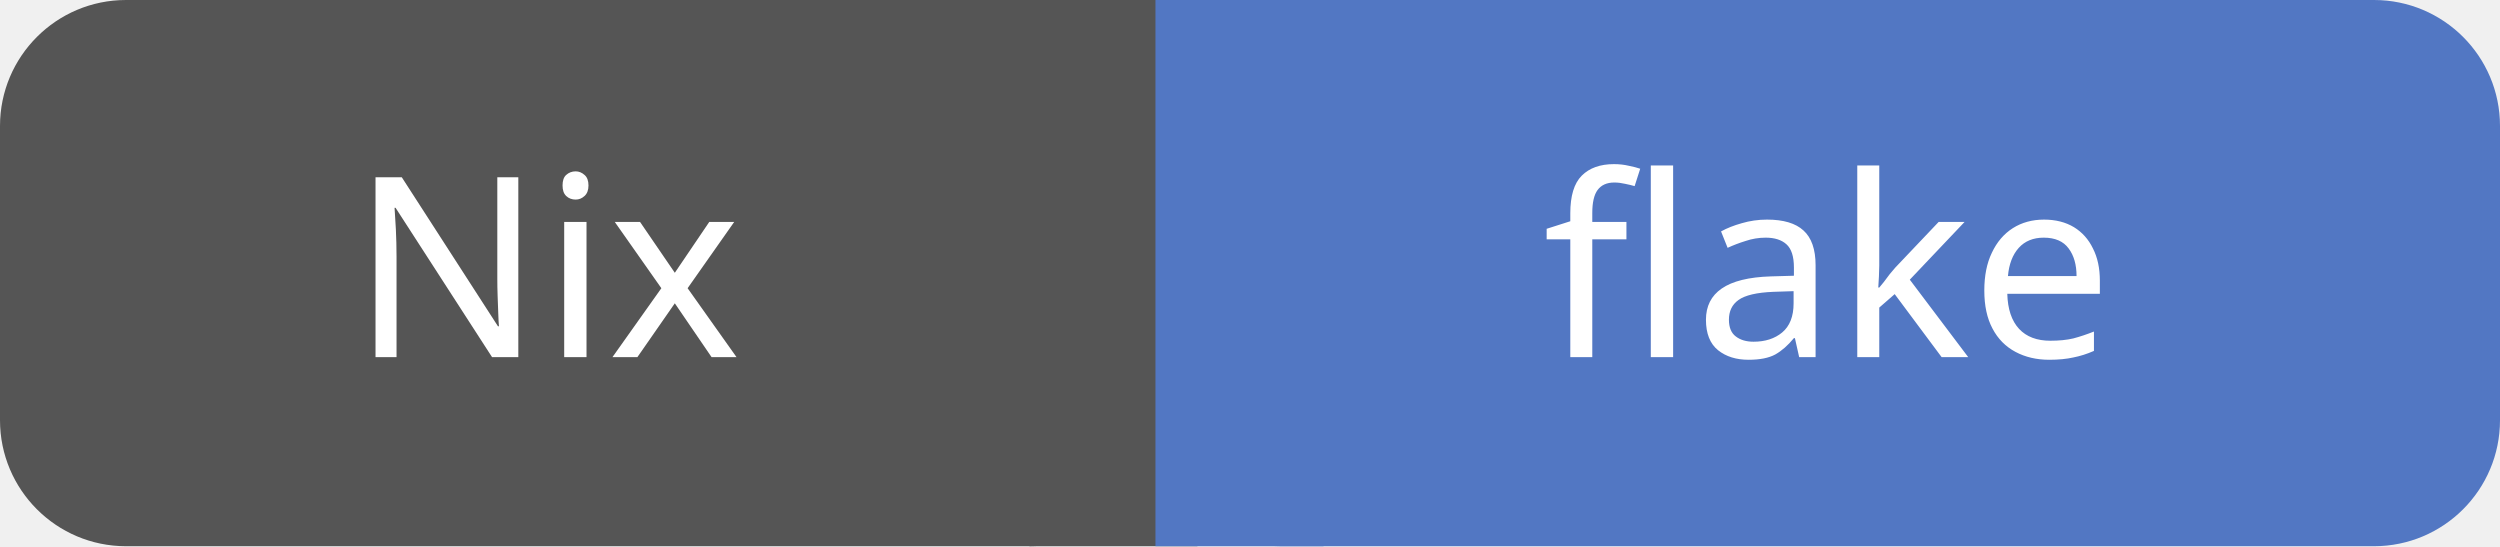
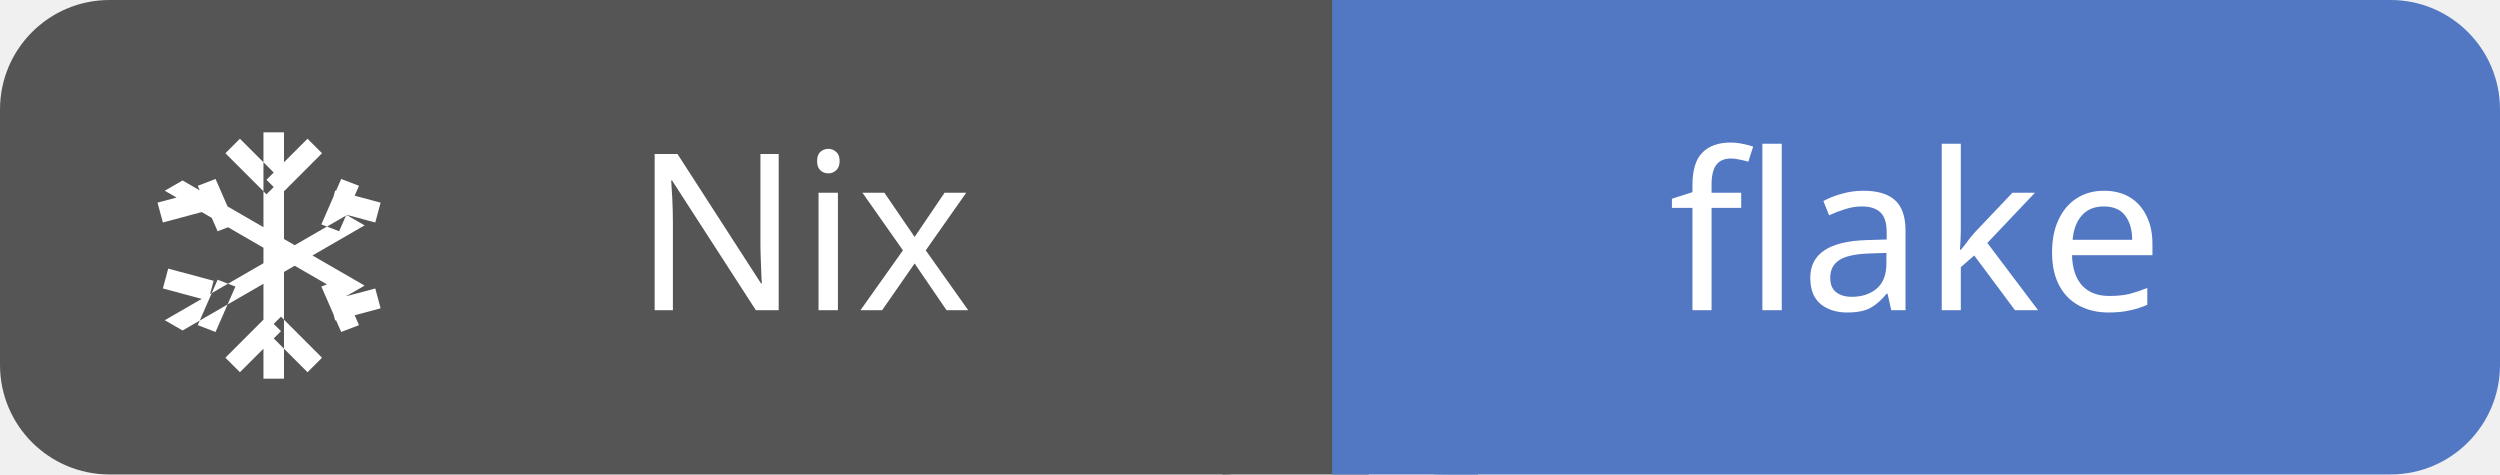
- <svg xmlns="http://www.w3.org/2000/svg" id="nix-flake" width="119.0" height="26" viewBox="0 0 119.0 26">
+ <svg xmlns="http://www.w3.org/2000/svg" id="nix-flake" width="137.0" height="26" viewBox="0 0 137.0 26">
  <g shape-rendering="geometricPrecision">
-     <rect x="0" width="55.0" height="26" fill="#555" rx="6" ry="6" />
-     <rect x="55.0" width="64.0" height="26" fill="#5277c3" rx="6" ry="6" />
-     <rect x="49.0" width="8" height="26" fill="#555" rx="0" ry="0" />
-     <rect x="55.0" width="8" height="26" fill="#5277c3" rx="0" ry="0" />
+     <rect x="0" width="73.0" height="26" fill="#555" rx="6" ry="6" />
+     <rect x="73.0" width="64.0" height="26" fill="#5277c3" rx="6" ry="6" />
+     <rect x="67.0" width="8" height="26" fill="#555" rx="0" ry="0" />
+     <rect x="73.0" width="8" height="26" fill="#5277c3" rx="0" ry="0" />
  </g>
  <g text-anchor="middle" shape-rendering="geometricPrecision">
-     <text fill="#fff" font-size="12" font-family="sans-serif" style="font-weight: 500" x="26.0" y="17">Nix</text>
-     <text fill="#fff" font-size="12" font-family="sans-serif" style="font-weight: 500" x="87.0" y="17">flake</text>
+     <text fill="#fff" font-size="12" font-family="sans-serif" style="font-weight: 500" x="44.0" y="17">Nix</text>
+     <text fill="#fff" font-size="12" font-family="sans-serif" style="font-weight: 500" x="105.0" y="17">flake</text>
+   </g>
+   <g>
+     <shape-rendering />
+     <svg width="18" height="18" viewBox="0 0 24 24" x="6" y="5" fill="none">
+       <path fill="#ffffff" fill-rule="nonzero" clip-rule="nonzero" d="M11.25 3h1.5v18h-1.5zM12.53 6.47l-3-3-1.06 1.06 3 3zm-1.06 0l3-3 1.06 1.06-3 3zm1.06 11.06l-3 3-1.06-1.06 3-3zm-1.06 0l3 3 1.06-1.06-3-3zM4.04 7.27l1.3-.75 13.3 7.68-1.3.75zM7.22 8.7l-3.32.89-.39-1.45 3.32-.89zM7.9 10.23l-1.45-3.32 1.3-.5 1.45 3.32zM16.78 13.77l1.45 3.32-1.3.5-1.45-3.32zM16.1 15.3l3.32-.89.39 1.45-3.32.89zM4.04 16.73l13.3-7.68 1.3.75-13.3 7.68zM7.22 15.3l-3.32-.89.39-1.45 3.32.89zM7.9 13.77l-1.45 3.32 1.3.5 1.45-3.32zM16.78 10.23l1.45-3.32-1.3-.5-1.45 3.32zM16.1 8.7l3.32.89.39-1.45-3.32-.89z" />
+     </svg>
  </g>
</svg>
